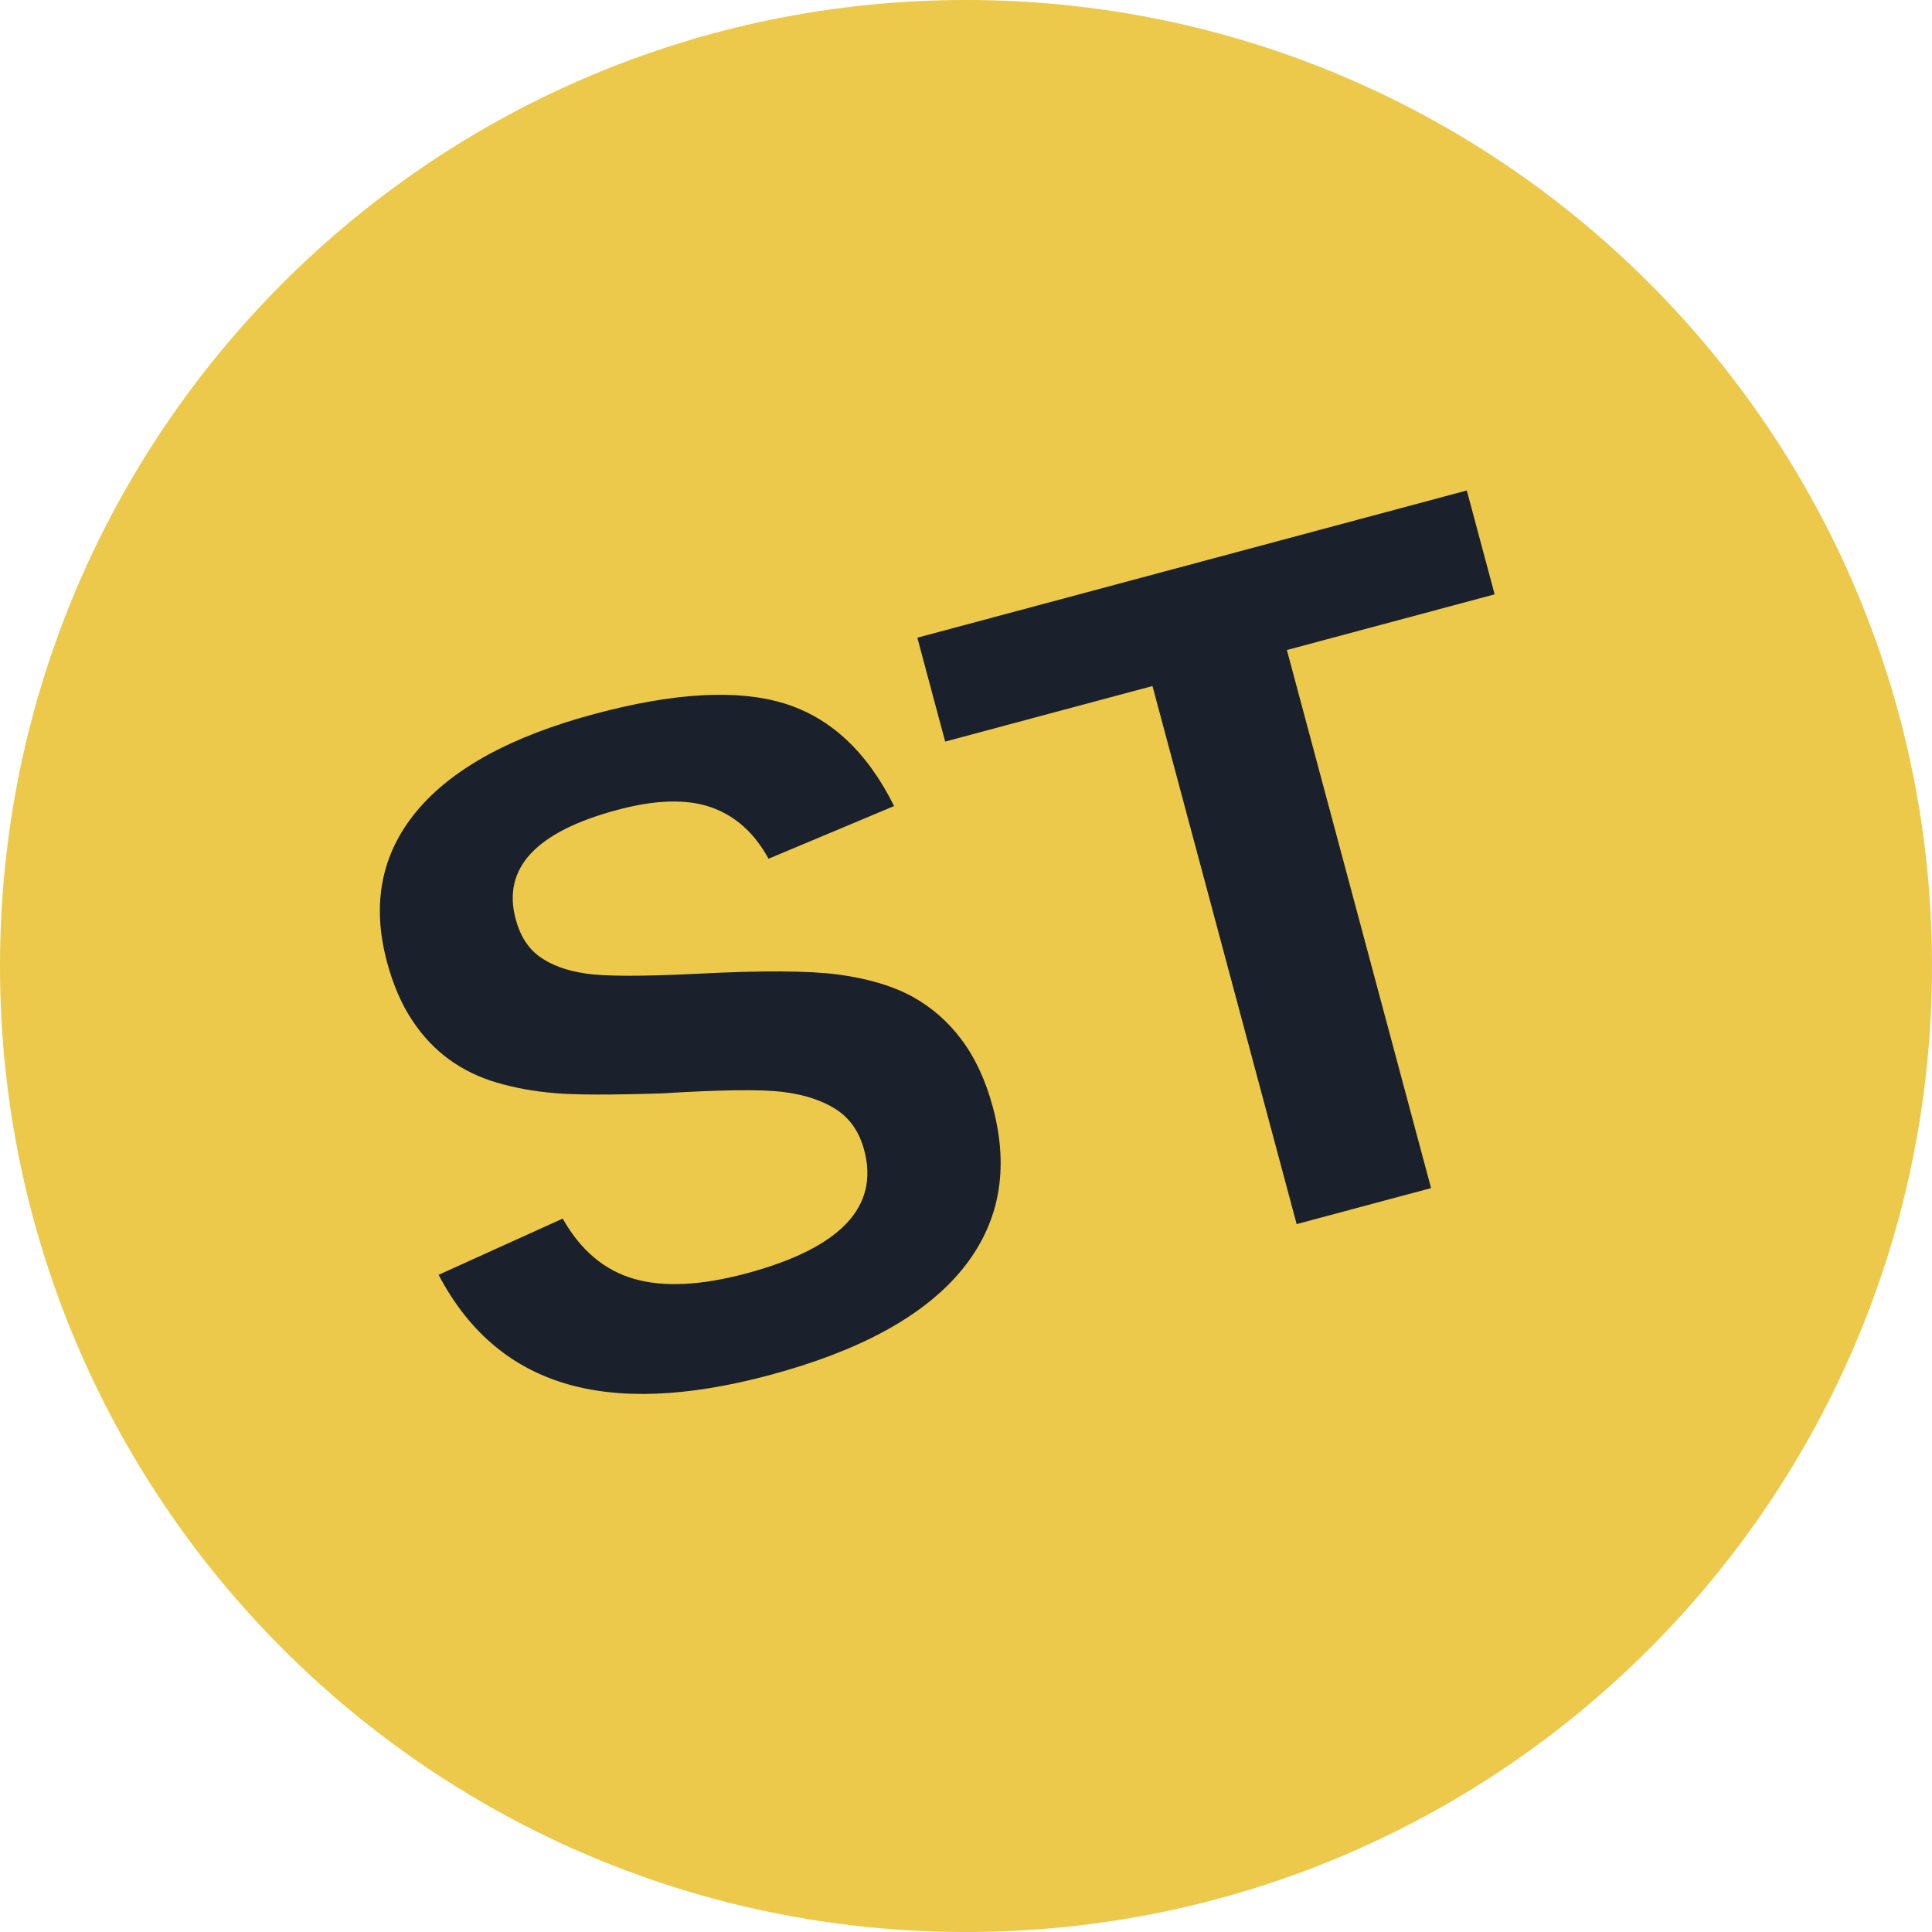
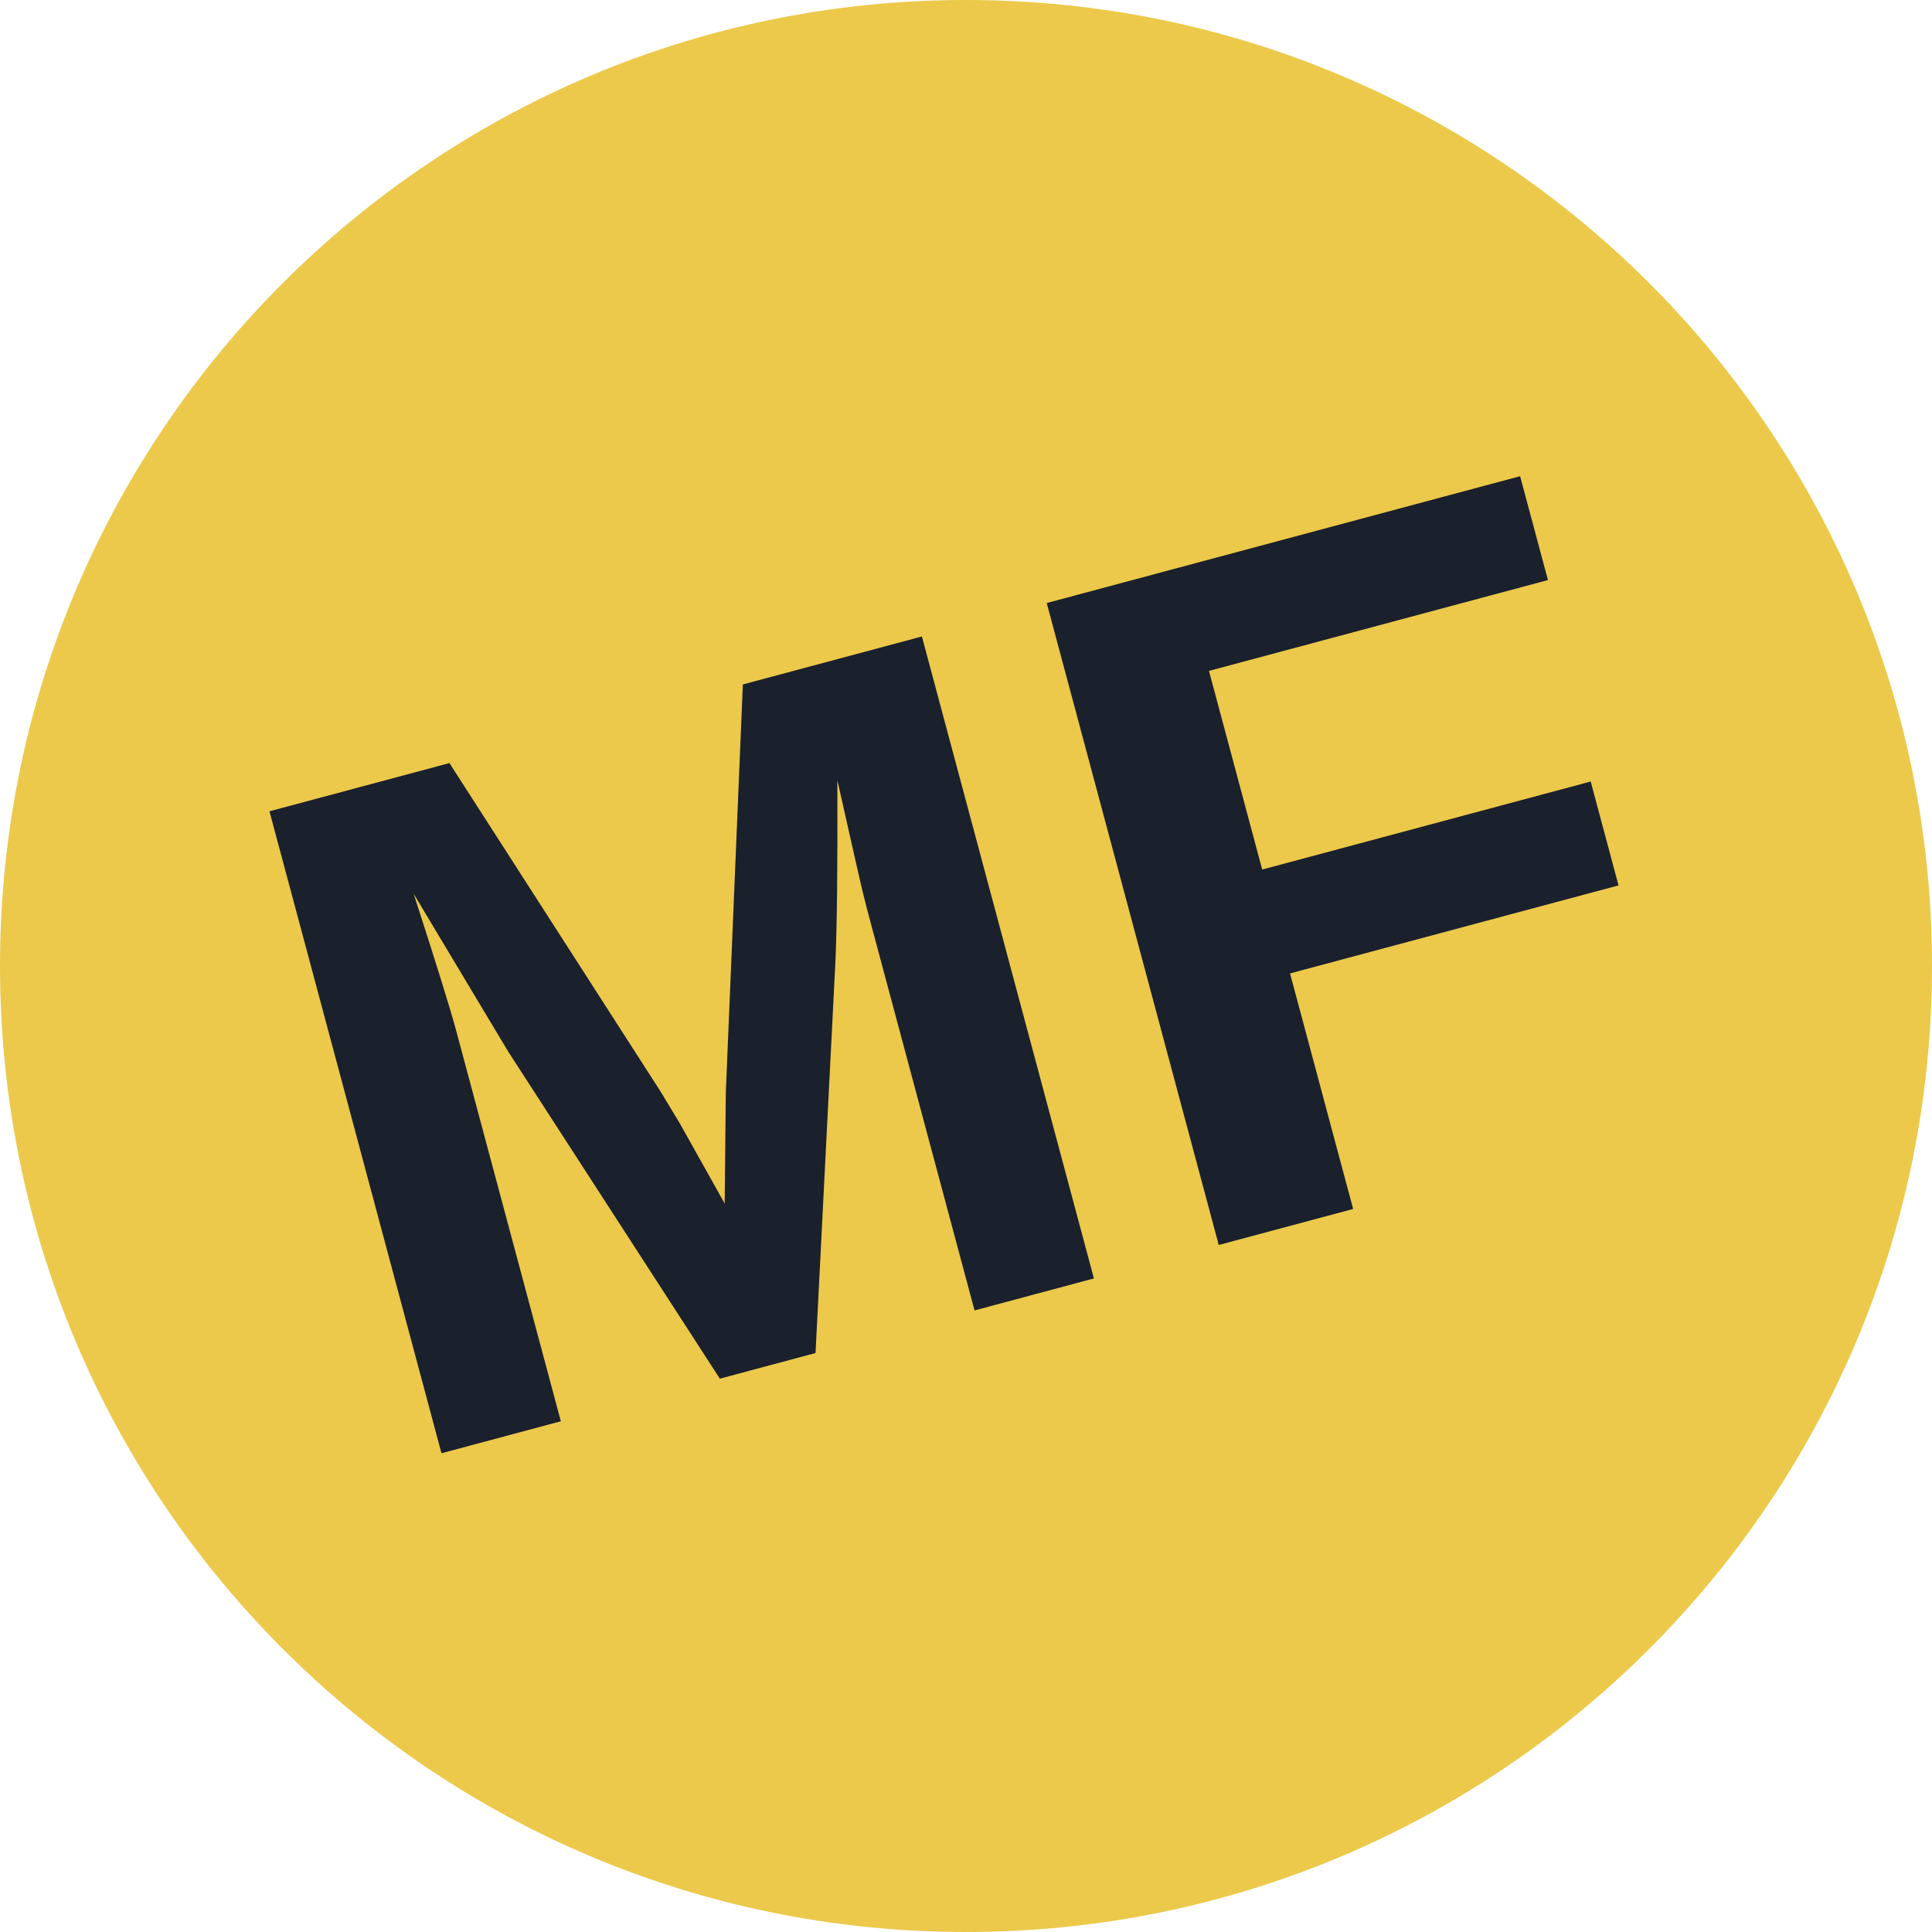
<svg xmlns="http://www.w3.org/2000/svg" width="128" height="128" viewBox="0 0 128 128" fill="none">
  <circle cx="64" cy="64" r="64" fill="#ECC94B" />
  <text x="50%" y="50%" dominant-baseline="central" text-anchor="middle" fill="#1A202C" font-size="64" font-family="Arial, sans-serif" font-weight="bold" transform="rotate(-15 64 64)">
-     ST
+     MF
  </text>
</svg>
